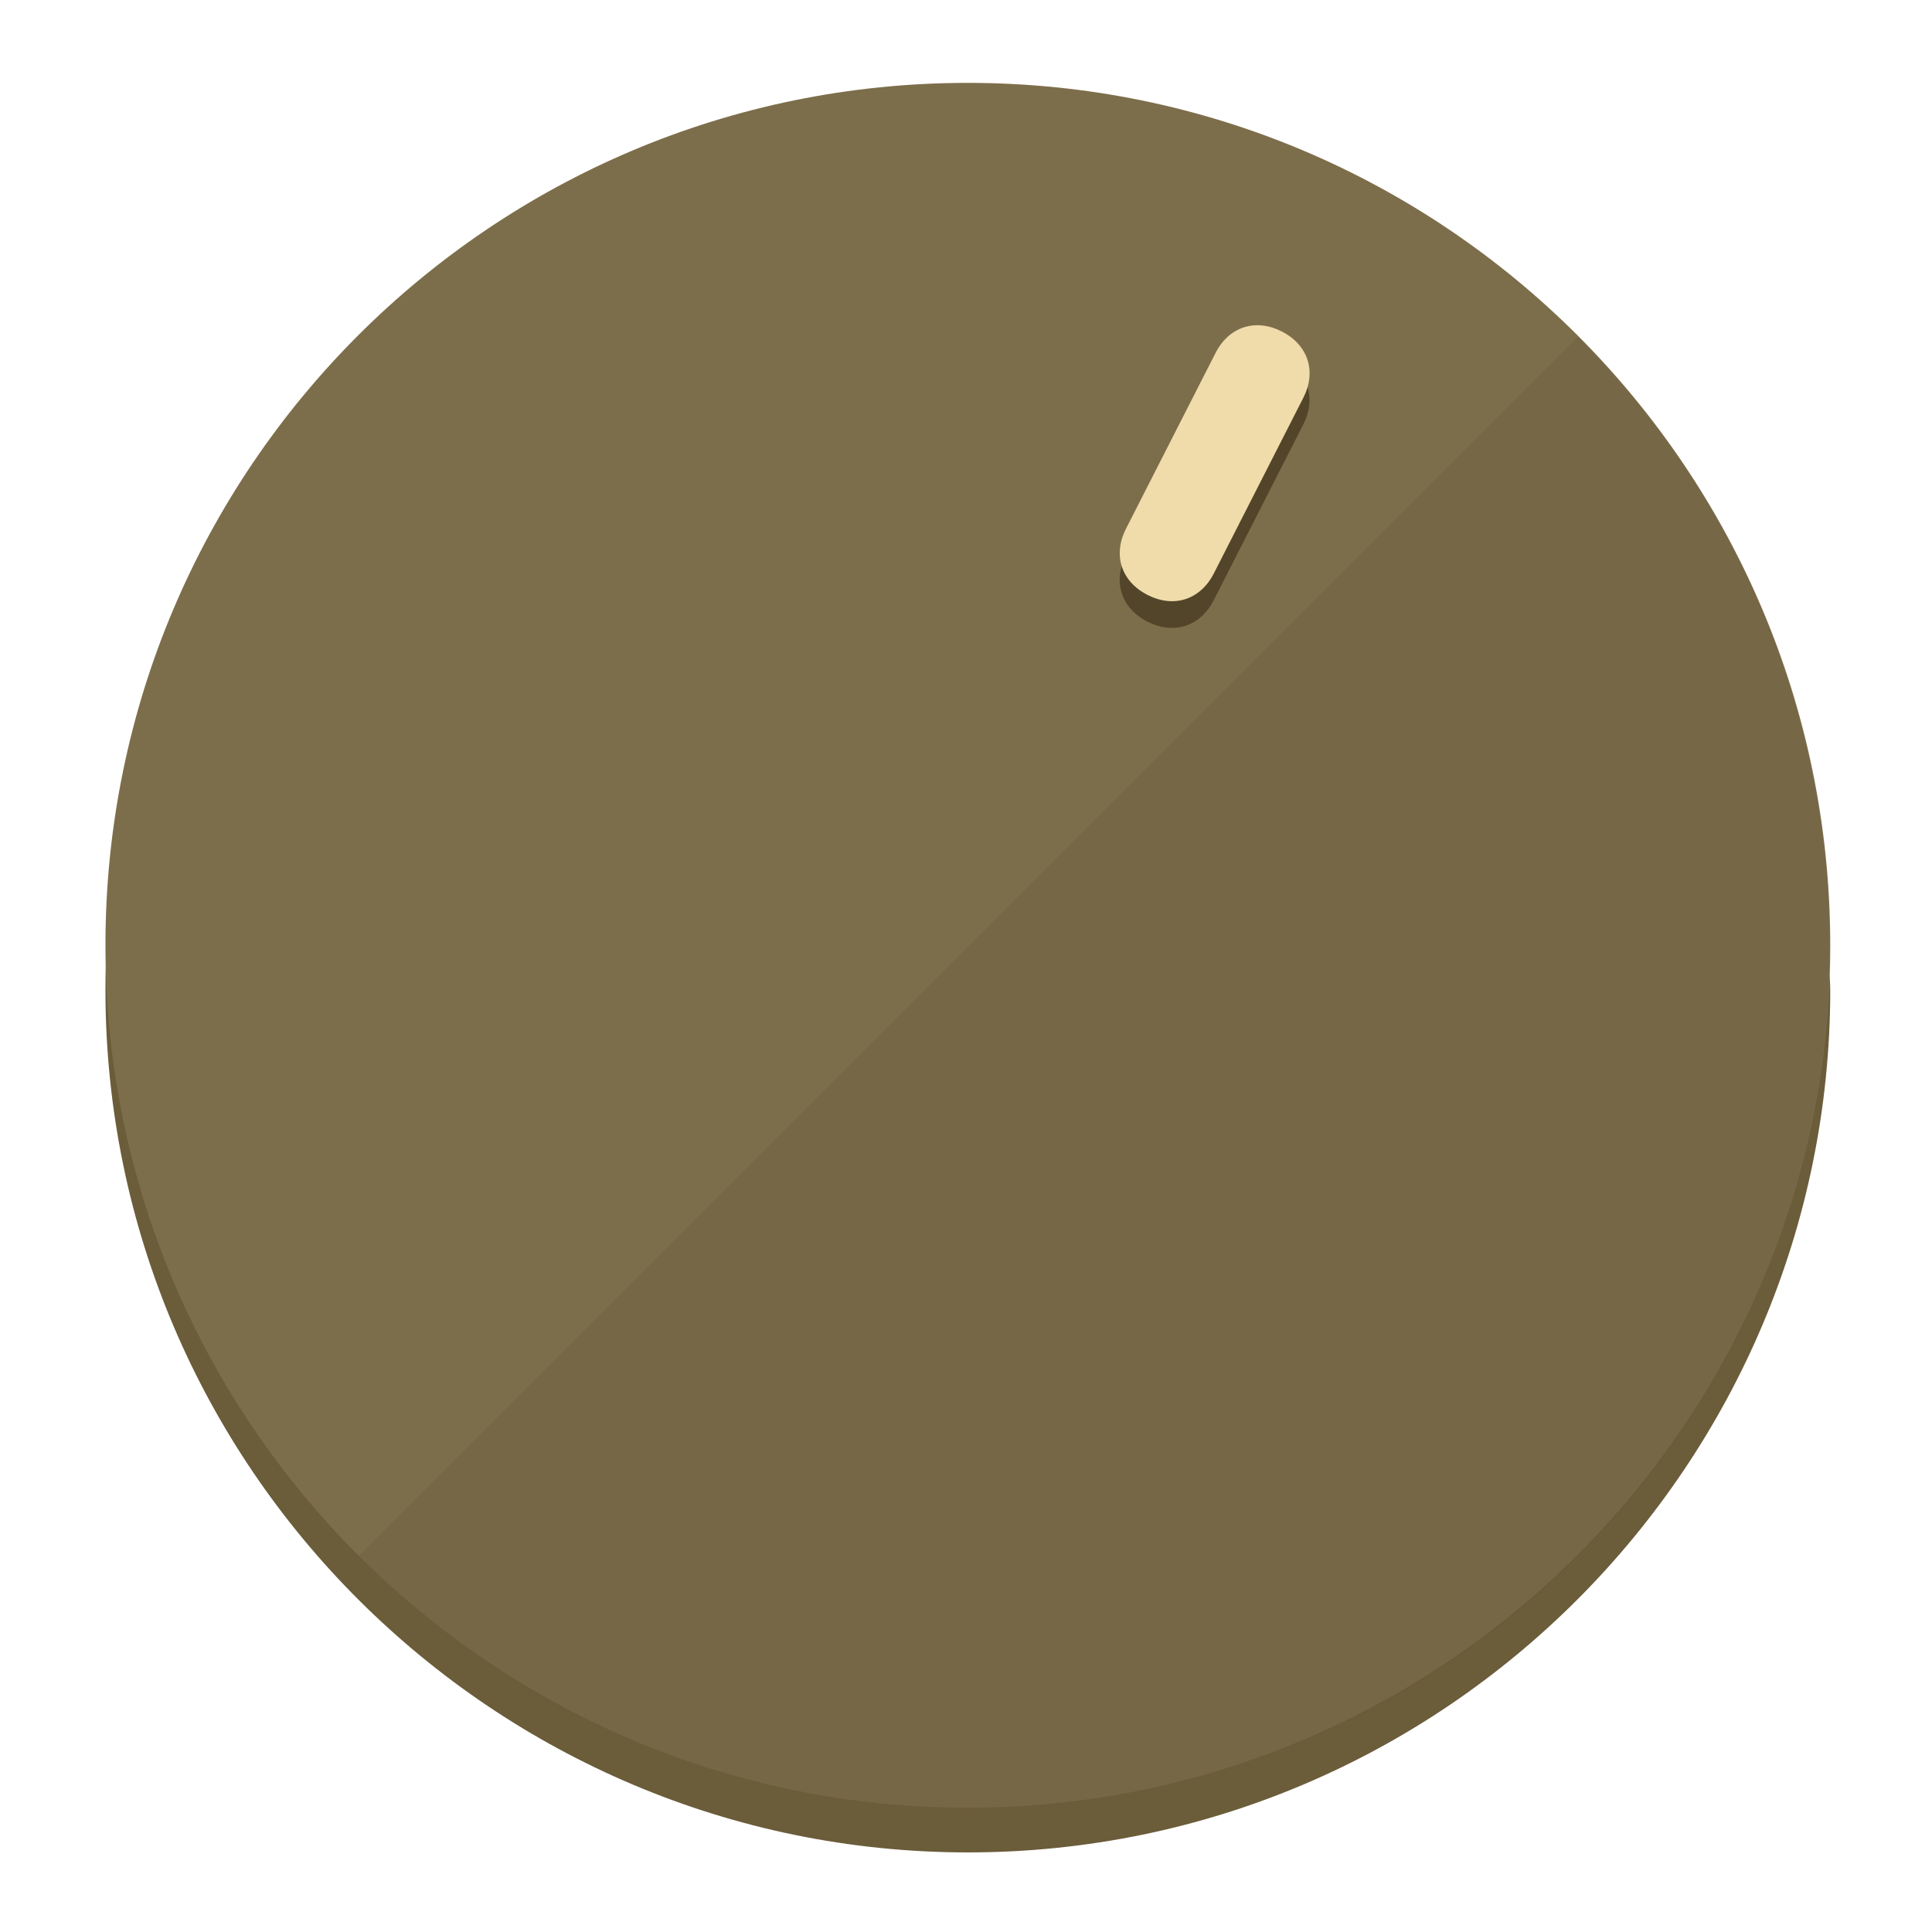
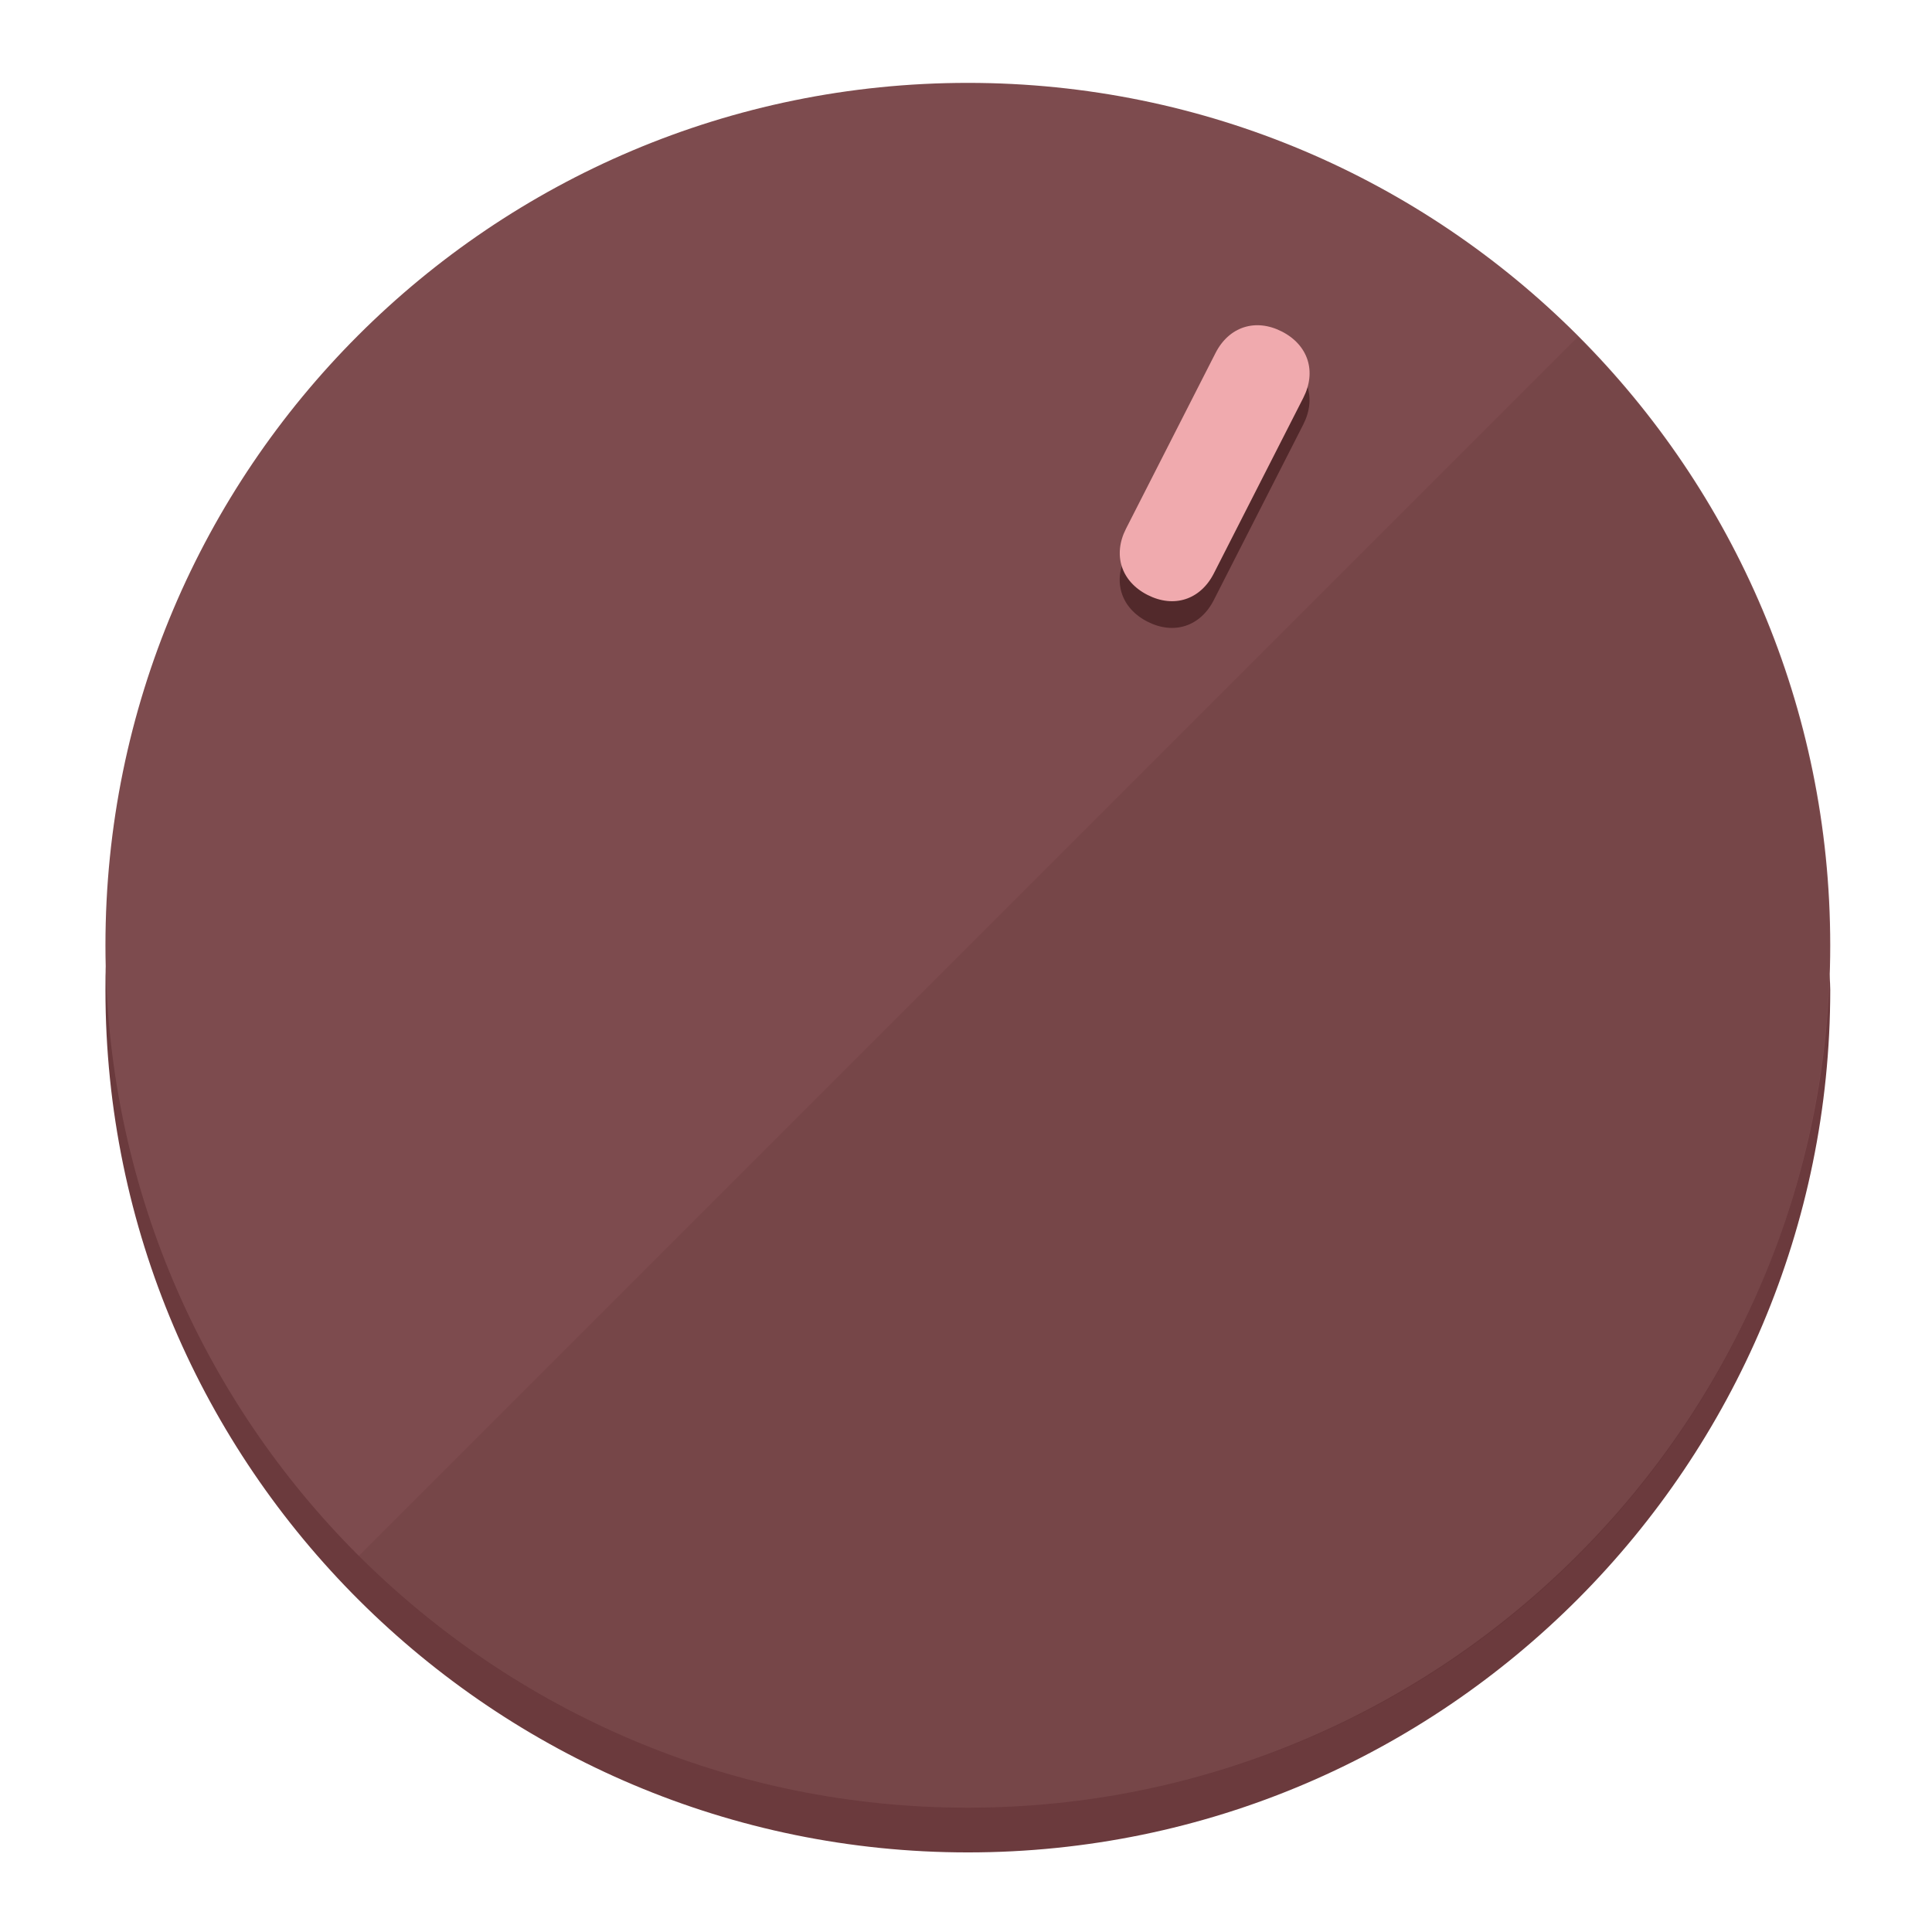
<svg xmlns="http://www.w3.org/2000/svg" height="120px" width="120px" version="1.1" id="Layer_1" viewBox="0 0 496.8 496.8" xml:space="preserve">
  <defs id="defs23" />
  <g id="g3158">
-     <path style="display:inline;fill:#6B5C3A;fill-opacity:1;stroke-width:1.584" d="m 248.875,445.92 c 116.582,0 212.89,-91.238 220.493,-205.286 0,5.069 1.267,8.87 1.267,13.939 0,121.651 -98.842,221.76 -221.76,221.76 -121.651,0 -221.76,-98.842 -221.76,-221.76 0,-5.069 0,-8.87 1.267,-13.939 7.603,114.048 103.91,205.286 220.493,205.286 z" id="path8" />
-     <circle style="display:inline;fill:#7D6E4B;fill-opacity:1;stroke-width:1.584" cx="248.875" cy="243.071" r="221.76" id="circle12" />
-     <path style="display:inline;fill:#524529;fill-opacity:0.154;stroke-width:1.587" d="m 405.744,86.606 c 86.308,86.308 86.308,227.193 0,313.5 -86.308,86.308 -227.193,86.308 -313.5,0" id="path14" />
+     <path style="display:inline;fill:#6B3A3D;fill-opacity:1;stroke-width:1.584" d="m 248.875,445.92 c 116.582,0 212.89,-91.238 220.493,-205.286 0,5.069 1.267,8.87 1.267,13.939 0,121.651 -98.842,221.76 -221.76,221.76 -121.651,0 -221.76,-98.842 -221.76,-221.76 0,-5.069 0,-8.87 1.267,-13.939 7.603,114.048 103.91,205.286 220.493,205.286 z" id="path8" />
+     <circle style="display:inline;fill:#7D4B4E;fill-opacity:1;stroke-width:1.584" cx="248.875" cy="243.071" r="221.76" id="circle12" />
+     <path style="display:inline;fill:#52292B;fill-opacity:0.154;stroke-width:1.587" d="m 405.744,86.606 c 86.308,86.308 86.308,227.193 0,313.5 -86.308,86.308 -227.193,86.308 -313.5,0" id="path14" />
  </g>
  <g id="g3198">
    <circle style="display:none;fill:#000000;fill-opacity:0;stroke-width:1.584" cx="331.97" cy="104.232" r="221.76" id="circle12-3" transform="rotate(27)" />
-     <path style="display:inline;fill:#524529;fill-opacity:1;stroke-width:1.584" d="m 312.114,154.319 c -3.452,6.774 -10.269,8.99 -17.044,5.538 v 0 c -6.775,-3.452 -8.99,-10.269 -5.538,-17.044 l 23.012,-45.163 c 3.452,-6.774 10.269,-8.99 17.044,-5.538 v 0 c 6.774,3.452 8.99,10.269 5.538,17.044 z" id="path3789" />
-     <path style="display:inline;fill:#F0DBAA;stroke-width:1.584" d="m 312.13,147.448 c -3.452,6.775 -10.269,8.99 -17.044,5.538 v 0 c -6.774,-3.452 -8.99,-10.269 -5.538,-17.044 l 23.012,-45.163 c 3.452,-6.775 10.269,-8.99 17.044,-5.538 v 0 c 6.775,3.452 8.99,10.269 5.538,17.044 z" id="path915" />
+     <path style="display:inline;fill:#52292B;fill-opacity:1;stroke-width:1.584" d="m 312.114,154.319 c -3.452,6.774 -10.269,8.99 -17.044,5.538 v 0 c -6.775,-3.452 -8.99,-10.269 -5.538,-17.044 l 23.012,-45.163 c 3.452,-6.774 10.269,-8.99 17.044,-5.538 v 0 c 6.774,3.452 8.99,10.269 5.538,17.044 z" id="path3789" />
+     <path style="display:inline;fill:#F0AAAE;stroke-width:1.584" d="m 312.13,147.448 c -3.452,6.775 -10.269,8.99 -17.044,5.538 v 0 c -6.774,-3.452 -8.99,-10.269 -5.538,-17.044 l 23.012,-45.163 c 3.452,-6.775 10.269,-8.99 17.044,-5.538 v 0 c 6.775,3.452 8.99,10.269 5.538,17.044 z" id="path915" />
  </g>
</svg>
